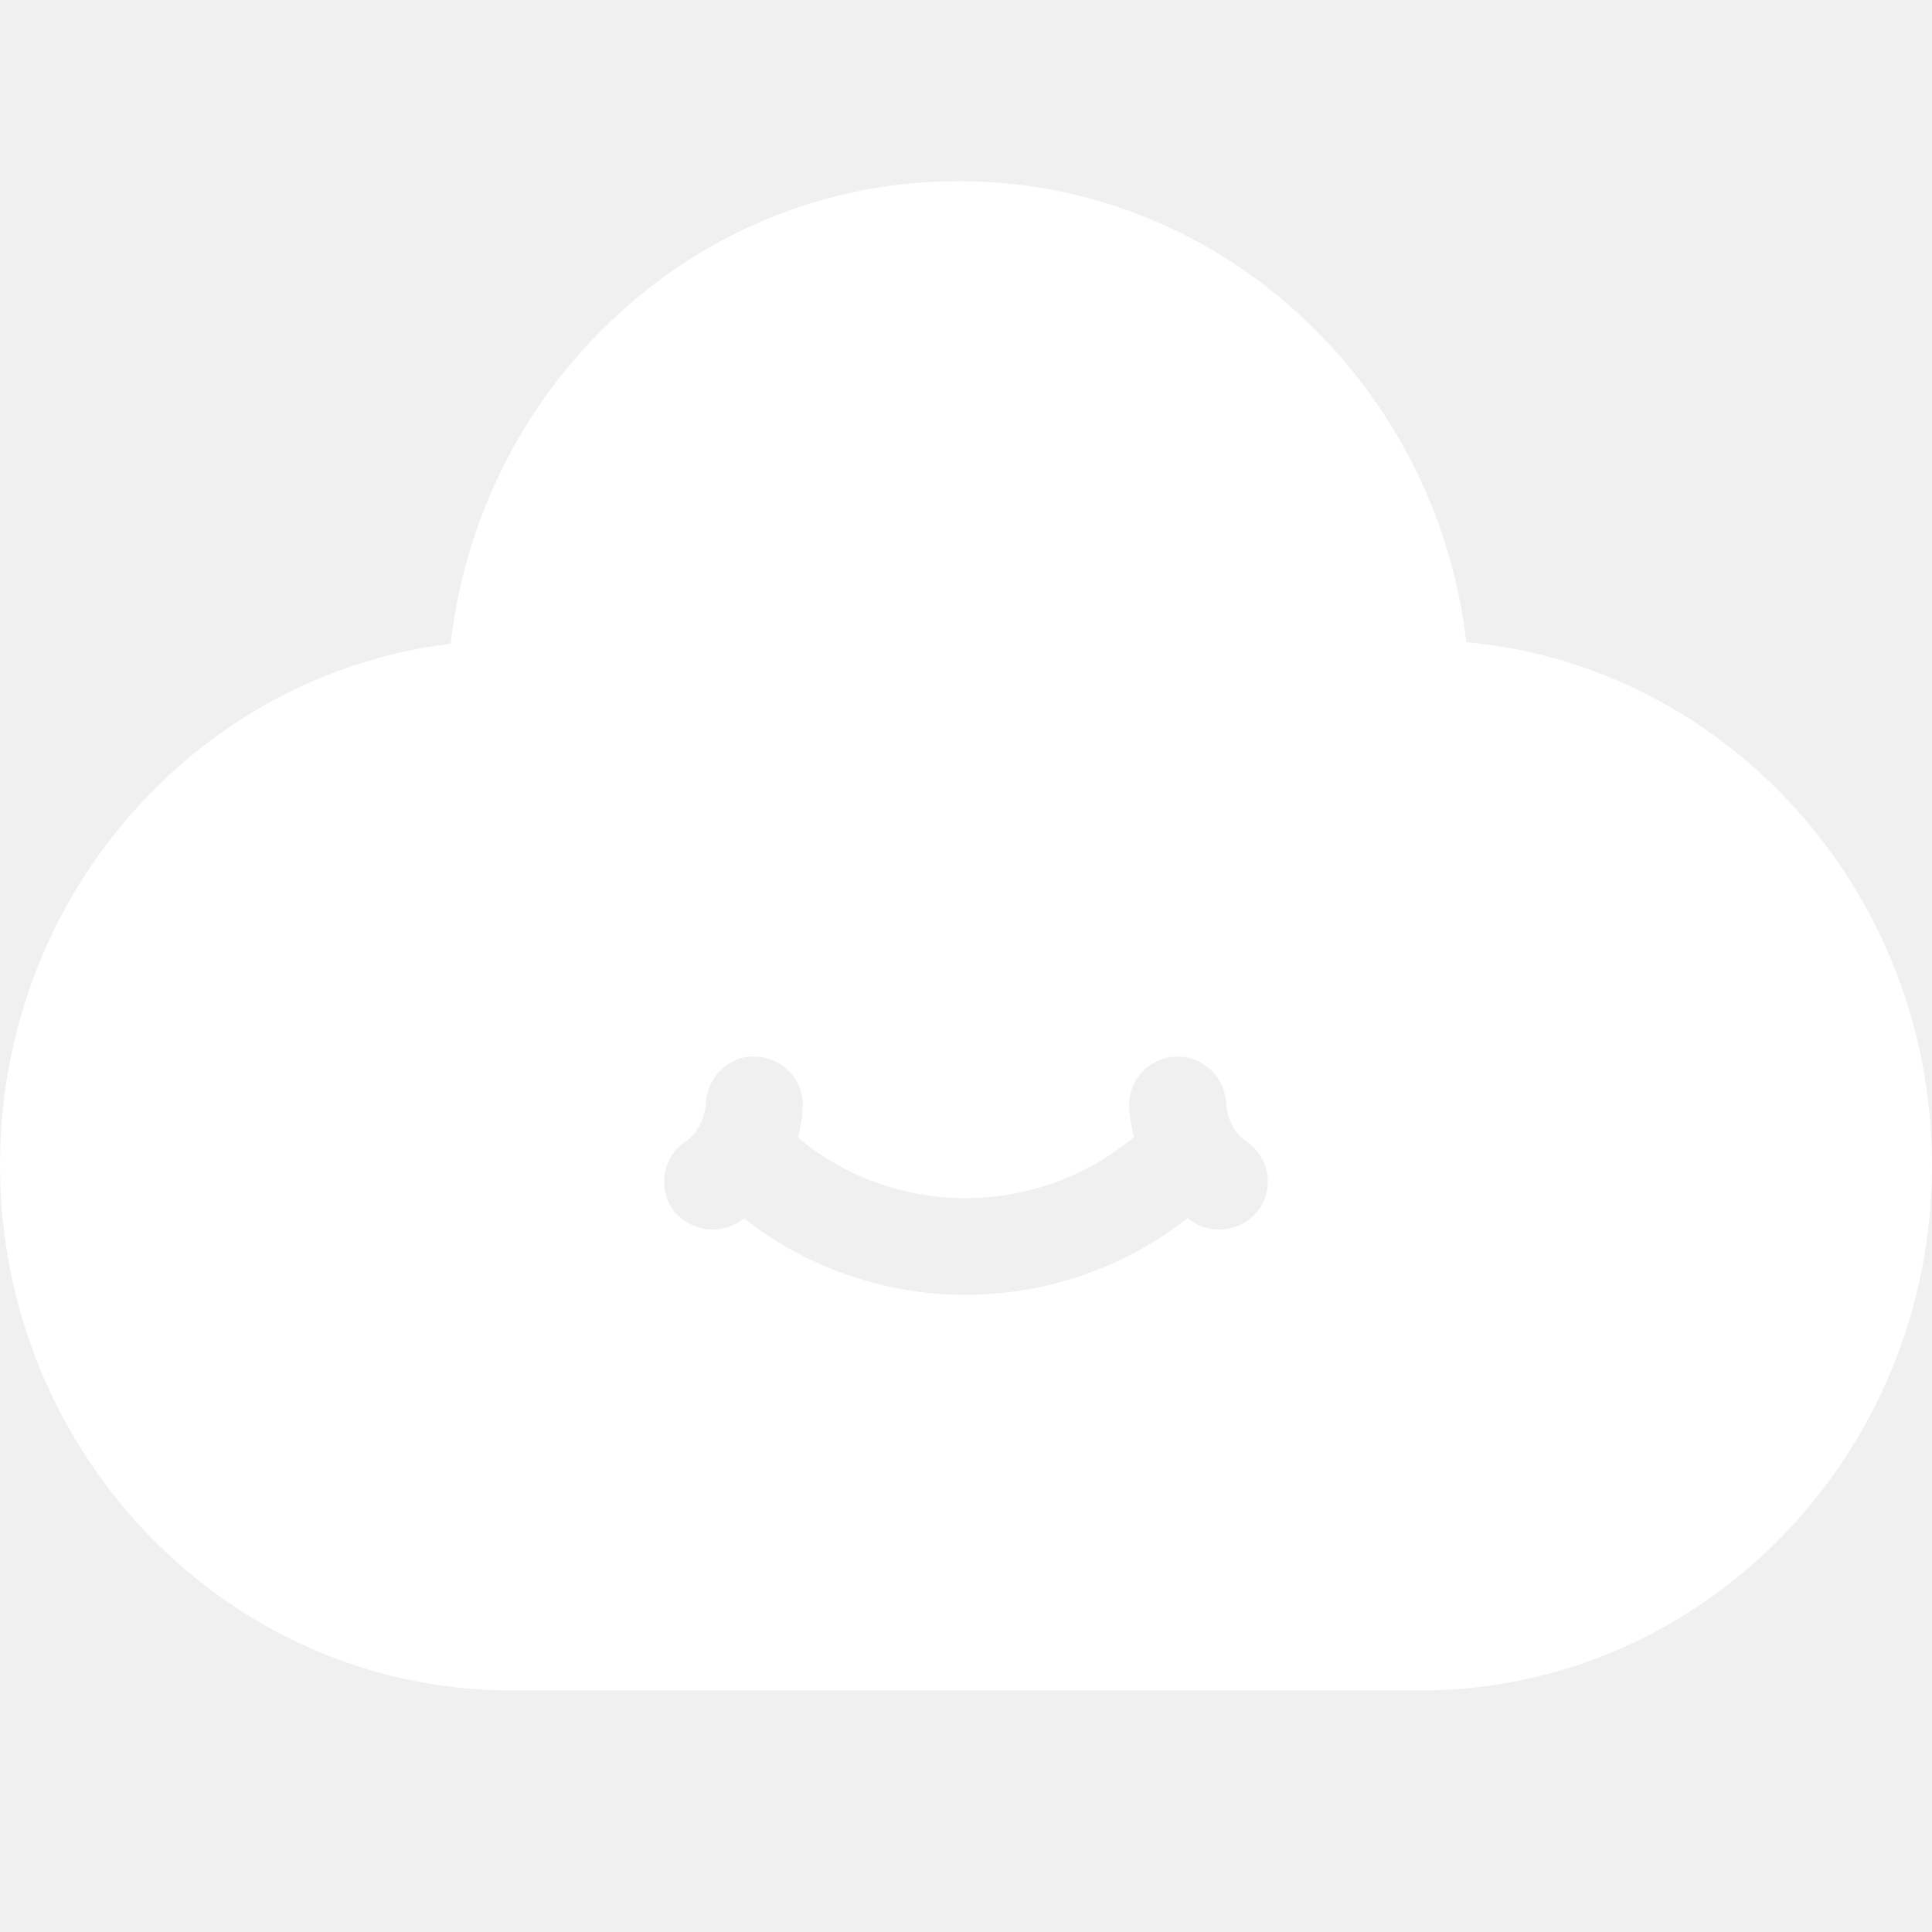
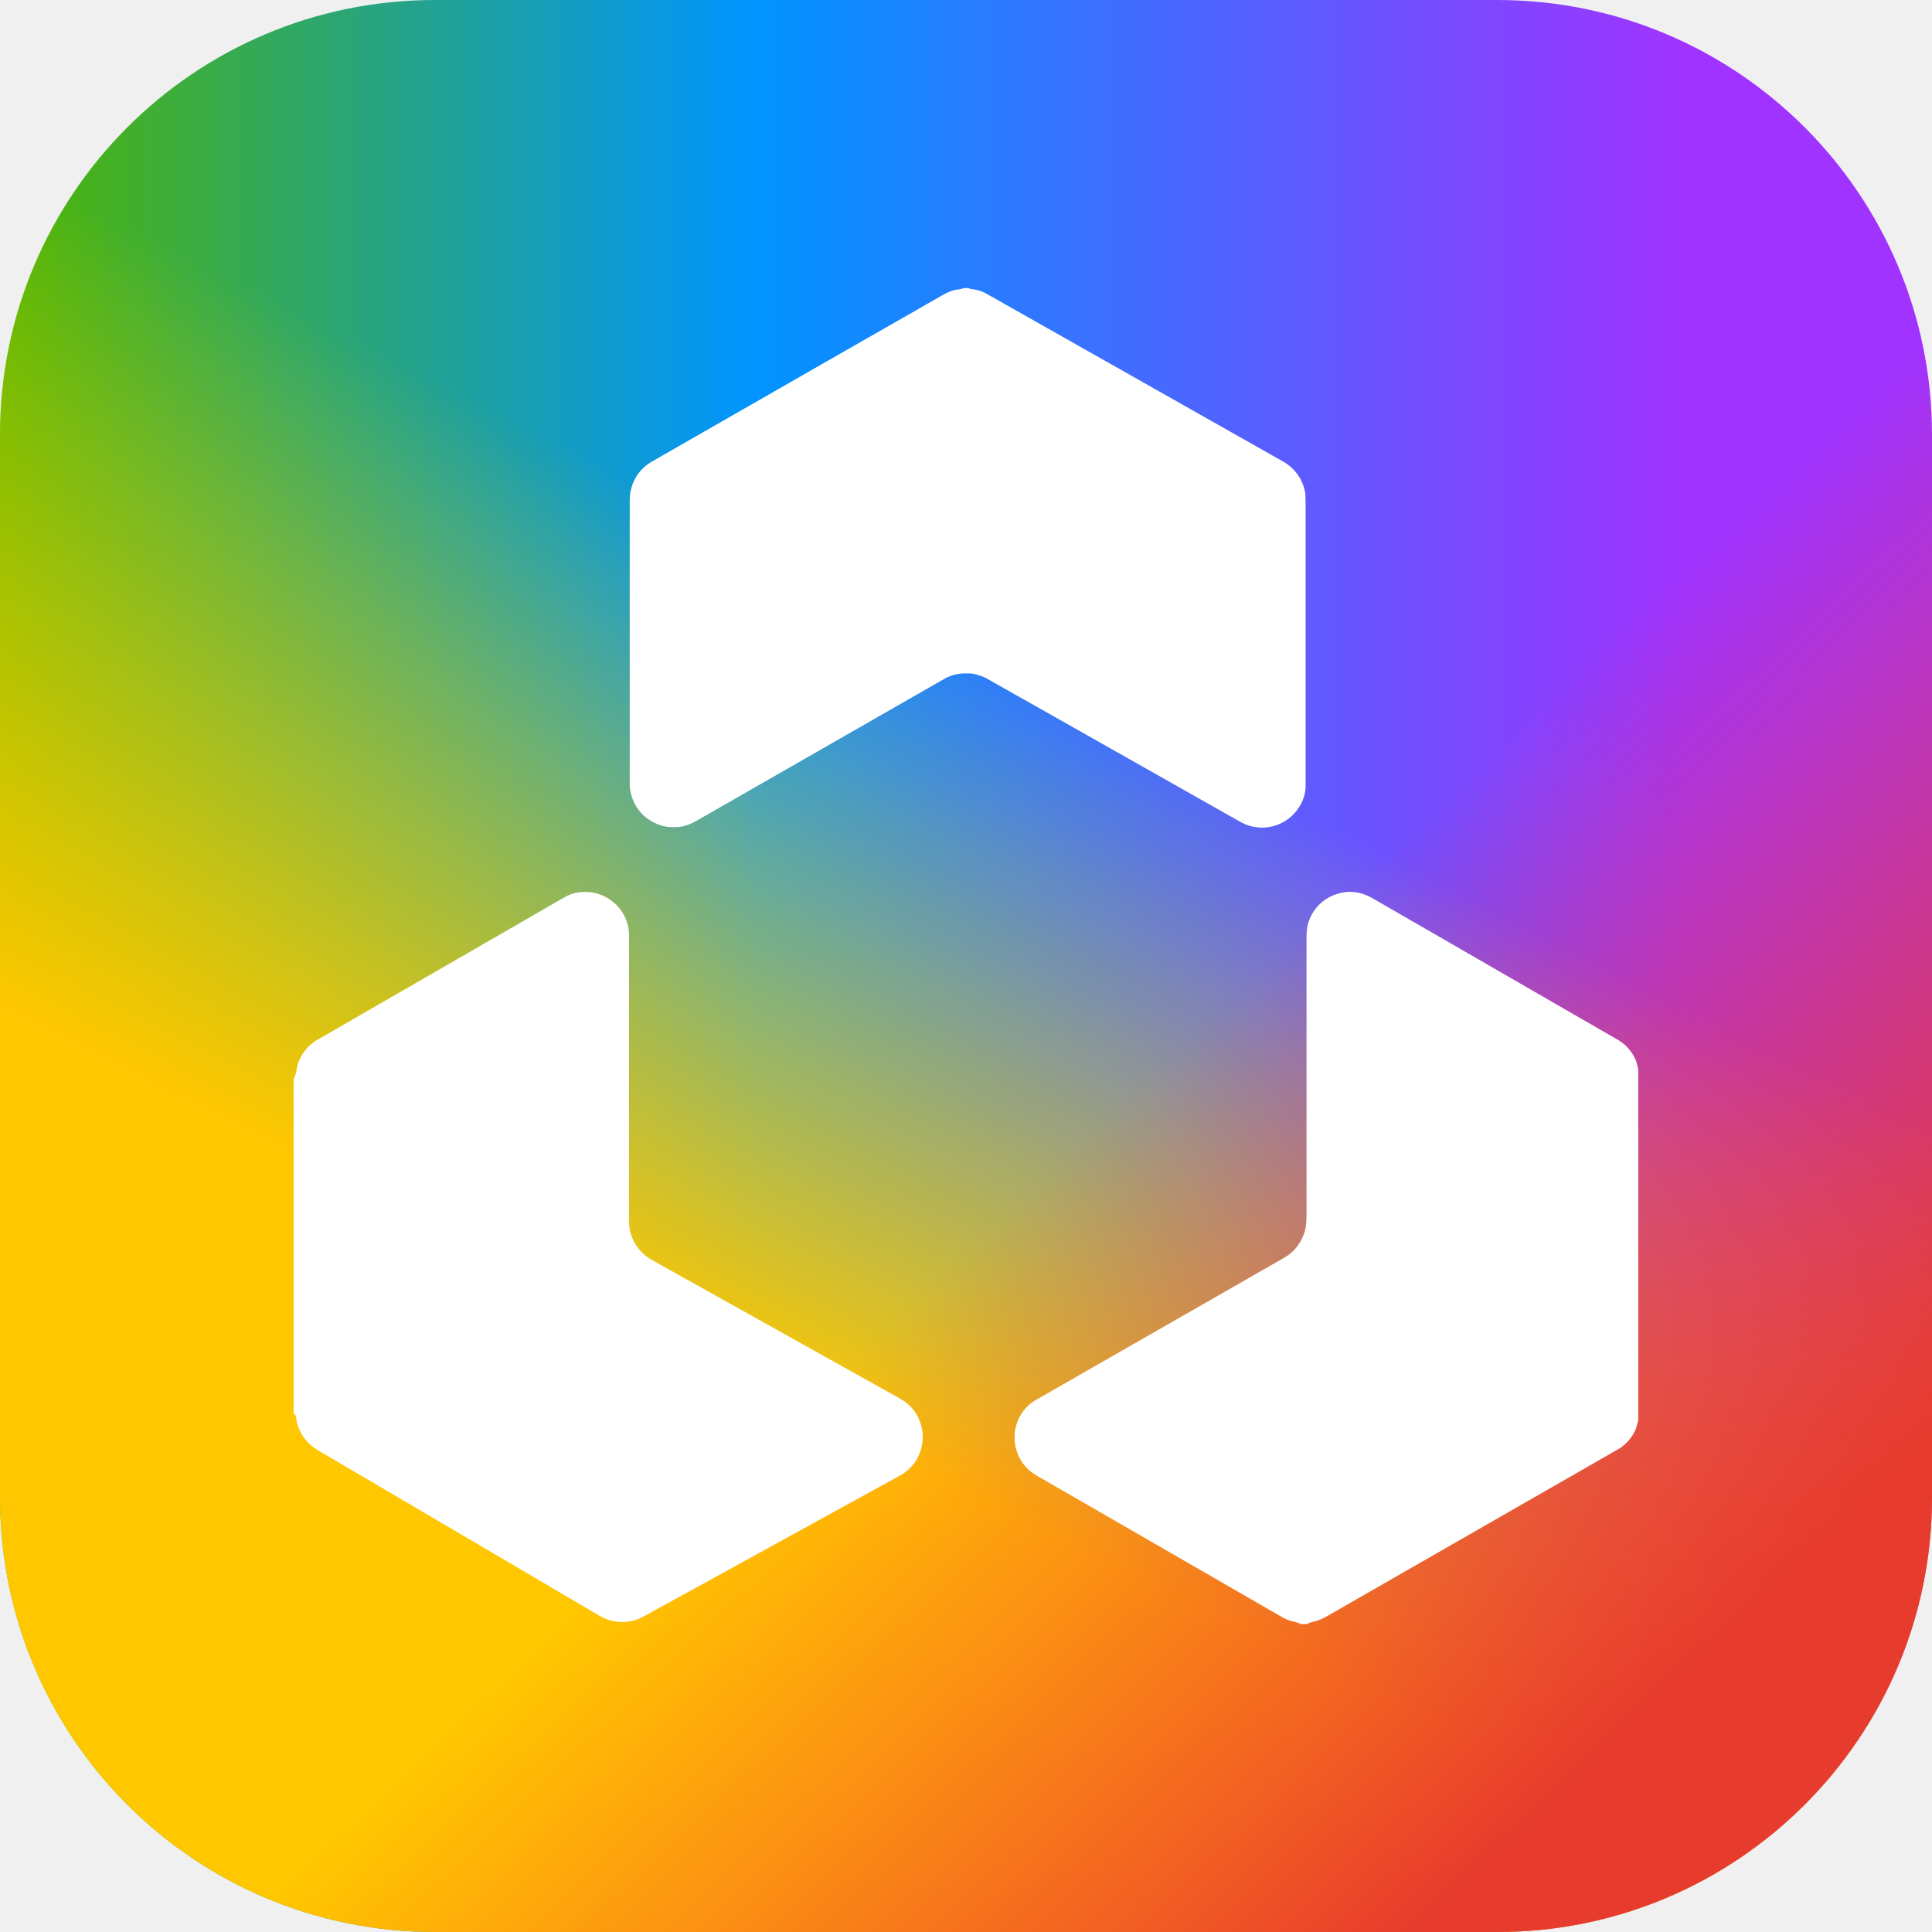
- <svg xmlns="http://www.w3.org/2000/svg" width="32" height="32" viewBox="0 0 32 32" fill="none">
-   <path fill-rule="evenodd" clip-rule="evenodd" d="M20.873 20.002C20.638 20.368 20.117 20.478 19.758 20.238C19.727 20.219 19.697 20.198 19.669 20.177C18.622 20.998 17.333 21.446 15.993 21.446C14.656 21.446 13.37 21 12.325 20.182C12.298 20.201 12.271 20.221 12.243 20.238C11.873 20.479 11.36 20.364 11.127 20.005C10.891 19.641 10.994 19.148 11.356 18.905C11.67 18.698 11.692 18.281 11.692 18.281C11.7 18.065 11.794 17.859 11.951 17.714C12.107 17.569 12.303 17.485 12.519 17.502C12.952 17.512 13.304 17.876 13.296 18.314C13.296 18.32 13.295 18.539 13.216 18.843C14.831 20.184 17.172 20.179 18.781 18.832C18.722 18.599 18.707 18.413 18.703 18.327C18.699 18.102 18.779 17.898 18.93 17.743C19.078 17.591 19.278 17.505 19.491 17.501H19.505C19.938 17.501 20.297 17.85 20.307 18.284C20.307 18.284 20.33 18.699 20.641 18.904C21.005 19.144 21.109 19.635 20.873 20.002ZM24.288 10.636C24.057 8.682 23.192 6.876 21.803 5.48C20.21 3.879 18.105 3 15.877 3C13.649 3 11.545 3.879 9.952 5.481C8.557 6.882 7.69 8.698 7.464 10.663C5.551 10.895 3.782 11.786 2.416 13.217C0.858 14.852 0 17.013 0 19.301C0 24.098 3.8 28 8.473 28H23.526C28.197 28 32 24.098 32 19.301C32 14.768 28.604 11.033 24.288 10.636Z" fill="white" />
+ <svg xmlns="http://www.w3.org/2000/svg" width="120" height="120" viewBox="0 0 120 120" fill="none">
+   <rect width="120" height="120" rx="27" fill="white" />
+   <rect width="120" height="120" rx="27" fill="url(#paint0_linear_3283_56)" />
+   <rect width="120" height="120" rx="27" fill="url(#paint1_linear_3283_56)" />
+   <rect width="120" height="120" rx="27" fill="url(#paint2_linear_3283_56)" />
+   <path d="M60.035 17.887C60.118 17.885 60.197 17.917 60.276 17.94C60.297 17.946 60.321 17.947 60.343 17.953C60.358 17.956 60.373 17.96 60.388 17.961C60.694 17.993 60.991 18.087 61.259 18.237C61.343 18.279 61.422 18.328 61.503 18.374L67.465 21.747L74.436 25.691C76.123 26.643 77.808 27.597 79.491 28.552C79.597 28.611 79.702 28.667 79.803 28.73C80.449 29.125 80.902 29.773 81.051 30.515C81.068 30.594 81.078 30.674 81.081 30.754C81.081 30.94 81.094 31.127 81.094 31.315V39.366C81.094 42.369 81.094 45.373 81.094 48.377C81.094 48.537 81.094 48.698 81.094 48.857C81.082 49.286 80.956 49.705 80.729 50.071C80.391 50.64 79.859 51.066 79.23 51.271C78.961 51.354 78.683 51.4 78.402 51.408C78.282 51.407 78.162 51.397 78.043 51.378C77.724 51.343 77.414 51.248 77.131 51.097C77.035 51.047 76.942 50.993 76.851 50.942L67.891 45.873L61.543 42.288L61.23 42.111C60.979 41.987 60.712 41.898 60.436 41.848C60.37 41.835 60.304 41.828 60.238 41.826C60.13 41.826 60.023 41.826 59.916 41.826C59.501 41.828 59.093 41.931 58.726 42.125C58.619 42.181 58.516 42.242 58.413 42.302C56.153 43.595 53.894 44.89 51.635 46.184L43.501 50.845C43.386 50.912 43.269 50.977 43.152 51.043C42.894 51.183 42.617 51.284 42.329 51.343C42.277 51.354 42.224 51.361 42.17 51.364L41.773 51.376C41.398 51.377 41.027 51.29 40.69 51.122C39.961 50.791 39.418 50.151 39.212 49.377C39.148 49.158 39.115 48.932 39.113 48.704V31.317C39.113 31.21 39.113 31.103 39.113 30.998C39.12 30.663 39.187 30.332 39.311 30.022C39.52 29.496 39.889 29.05 40.365 28.746C40.454 28.688 40.549 28.637 40.641 28.583L45.436 25.834L51.136 22.568L56.899 19.273L58.325 18.455L58.639 18.279C58.828 18.176 59.027 18.093 59.234 18.031C59.364 17.999 59.497 17.976 59.631 17.961C59.732 17.946 59.828 17.892 59.93 17.89L60.035 17.887Z" fill="white" />
+   <path d="M18.237 67.07C18.237 66.928 18.369 66.796 18.381 66.654C18.402 66.496 18.433 66.339 18.473 66.184C18.644 65.574 19.024 65.044 19.546 64.684C19.655 64.609 19.772 64.541 19.887 64.486L23.53 62.383L31.646 57.701L34.802 55.878C34.917 55.812 35.034 55.745 35.153 55.679C35.511 55.496 35.908 55.399 36.31 55.397C37.026 55.389 37.718 55.663 38.234 56.159C38.558 56.462 38.799 56.842 38.935 57.264C39.018 57.505 39.063 57.756 39.07 58.01C39.07 58.157 39.07 58.304 39.07 58.451V75.391C39.07 75.564 39.07 75.739 39.07 75.911C39.086 76.795 39.53 77.615 40.26 78.113C40.379 78.197 40.51 78.268 40.637 78.34L44.097 80.274L51.227 84.259L55.643 86.723C55.76 86.789 55.877 86.852 55.99 86.922C56.6 87.275 57.042 87.857 57.218 88.539C57.317 88.886 57.342 89.25 57.292 89.608C57.249 89.926 57.154 90.234 57.01 90.521C56.788 90.95 56.452 91.311 56.04 91.564C55.927 91.636 55.808 91.697 55.691 91.763L44.148 98.111L40.218 100.268C40.113 100.325 40.02 100.387 39.903 100.44C39.725 100.532 39.537 100.605 39.343 100.656C39.072 100.728 38.791 100.758 38.51 100.746C38.054 100.724 37.61 100.587 37.221 100.349L36.012 99.639L19.963 90.203C19.859 90.144 19.764 90.084 19.653 90.019C19.035 89.635 18.596 89.02 18.435 88.311C18.405 88.194 18.397 88.073 18.375 87.955C18.365 87.902 18.328 87.857 18.276 87.838C18.255 87.83 18.239 87.81 18.239 87.787L18.237 67.07Z" fill="white" />
+   <path d="M80.871 100.877C80.796 100.877 80.725 100.845 80.657 100.811C80.556 100.776 80.453 100.746 80.349 100.722C80.101 100.666 79.863 100.574 79.641 100.45C79.512 100.379 79.387 100.303 79.26 100.23L73.33 96.808L64.553 91.747C64.46 91.693 64.367 91.641 64.278 91.584C63.67 91.205 63.242 90.598 63.087 89.9C63.044 89.718 63.022 89.531 63.022 89.344C62.989 88.43 63.428 87.563 64.184 87.049C64.294 86.977 64.408 86.91 64.525 86.85L69.529 83.982L76.274 80.119L79.436 78.308C79.575 78.228 79.716 78.151 79.851 78.066C80.367 77.746 80.76 77.264 80.97 76.695C81.043 76.508 81.092 76.313 81.115 76.113C81.139 75.901 81.151 75.688 81.151 75.475C81.151 74.713 81.151 73.953 81.151 73.191C81.151 68.332 81.151 63.473 81.151 58.615C81.151 58.48 81.151 58.348 81.151 58.219C81.151 58.09 81.151 58.004 81.162 57.899C81.197 57.264 81.464 56.663 81.914 56.213C82.253 55.867 82.679 55.62 83.146 55.497C83.352 55.437 83.564 55.403 83.777 55.395C84.22 55.388 84.658 55.488 85.053 55.687C85.16 55.741 85.265 55.8 85.368 55.862L89.392 58.181L96.468 62.266L100.178 64.406C100.295 64.474 100.41 64.539 100.525 64.605C100.996 64.891 101.368 65.316 101.589 65.821C101.631 65.905 101.658 65.996 101.67 66.089C101.7 66.213 101.755 66.335 101.755 66.463V88.221C101.755 88.32 101.685 88.412 101.674 88.511C101.659 88.617 101.627 88.72 101.579 88.816C101.363 89.294 101.012 89.697 100.569 89.977C100.458 90.05 100.341 90.116 100.226 90.175L94.772 93.302L82.615 100.275C82.512 100.335 82.416 100.396 82.301 100.452C82.08 100.577 81.843 100.668 81.595 100.724C81.504 100.744 81.413 100.771 81.325 100.803C81.256 100.828 81.191 100.877 81.118 100.877H80.871Z" fill="white" />
+   <defs>
+     <linearGradient id="paint0_linear_3283_56" x1="120" y1="70" x2="-3.08941e-06" y2="70" gradientUnits="userSpaceOnUse">
+       <stop offset="0.13" stop-color="#A033FF" />
+       <stop offset="0.61" stop-color="#0094FF" />
+       <stop offset="1" stop-color="#4FB500" />
+     </linearGradient>
+     <linearGradient id="paint1_linear_3283_56" x1="55" y1="37.5" x2="17.5" y2="112.5" gradientUnits="userSpaceOnUse">
+       <stop stop-color="#FFD600" stop-opacity="0" />
+       <stop offset="0.563" stop-color="#FFC700" />
+     </linearGradient>
+     <linearGradient id="paint2_linear_3283_56" x1="65" y1="70" x2="107.5" y2="115" gradientUnits="userSpaceOnUse">
+       <stop offset="0.03" stop-color="#FF3B30" stop-opacity="0" />
+       <stop offset="0.843" stop-color="#E73B2D" />
+     </linearGradient>
+   </defs>
</svg>
